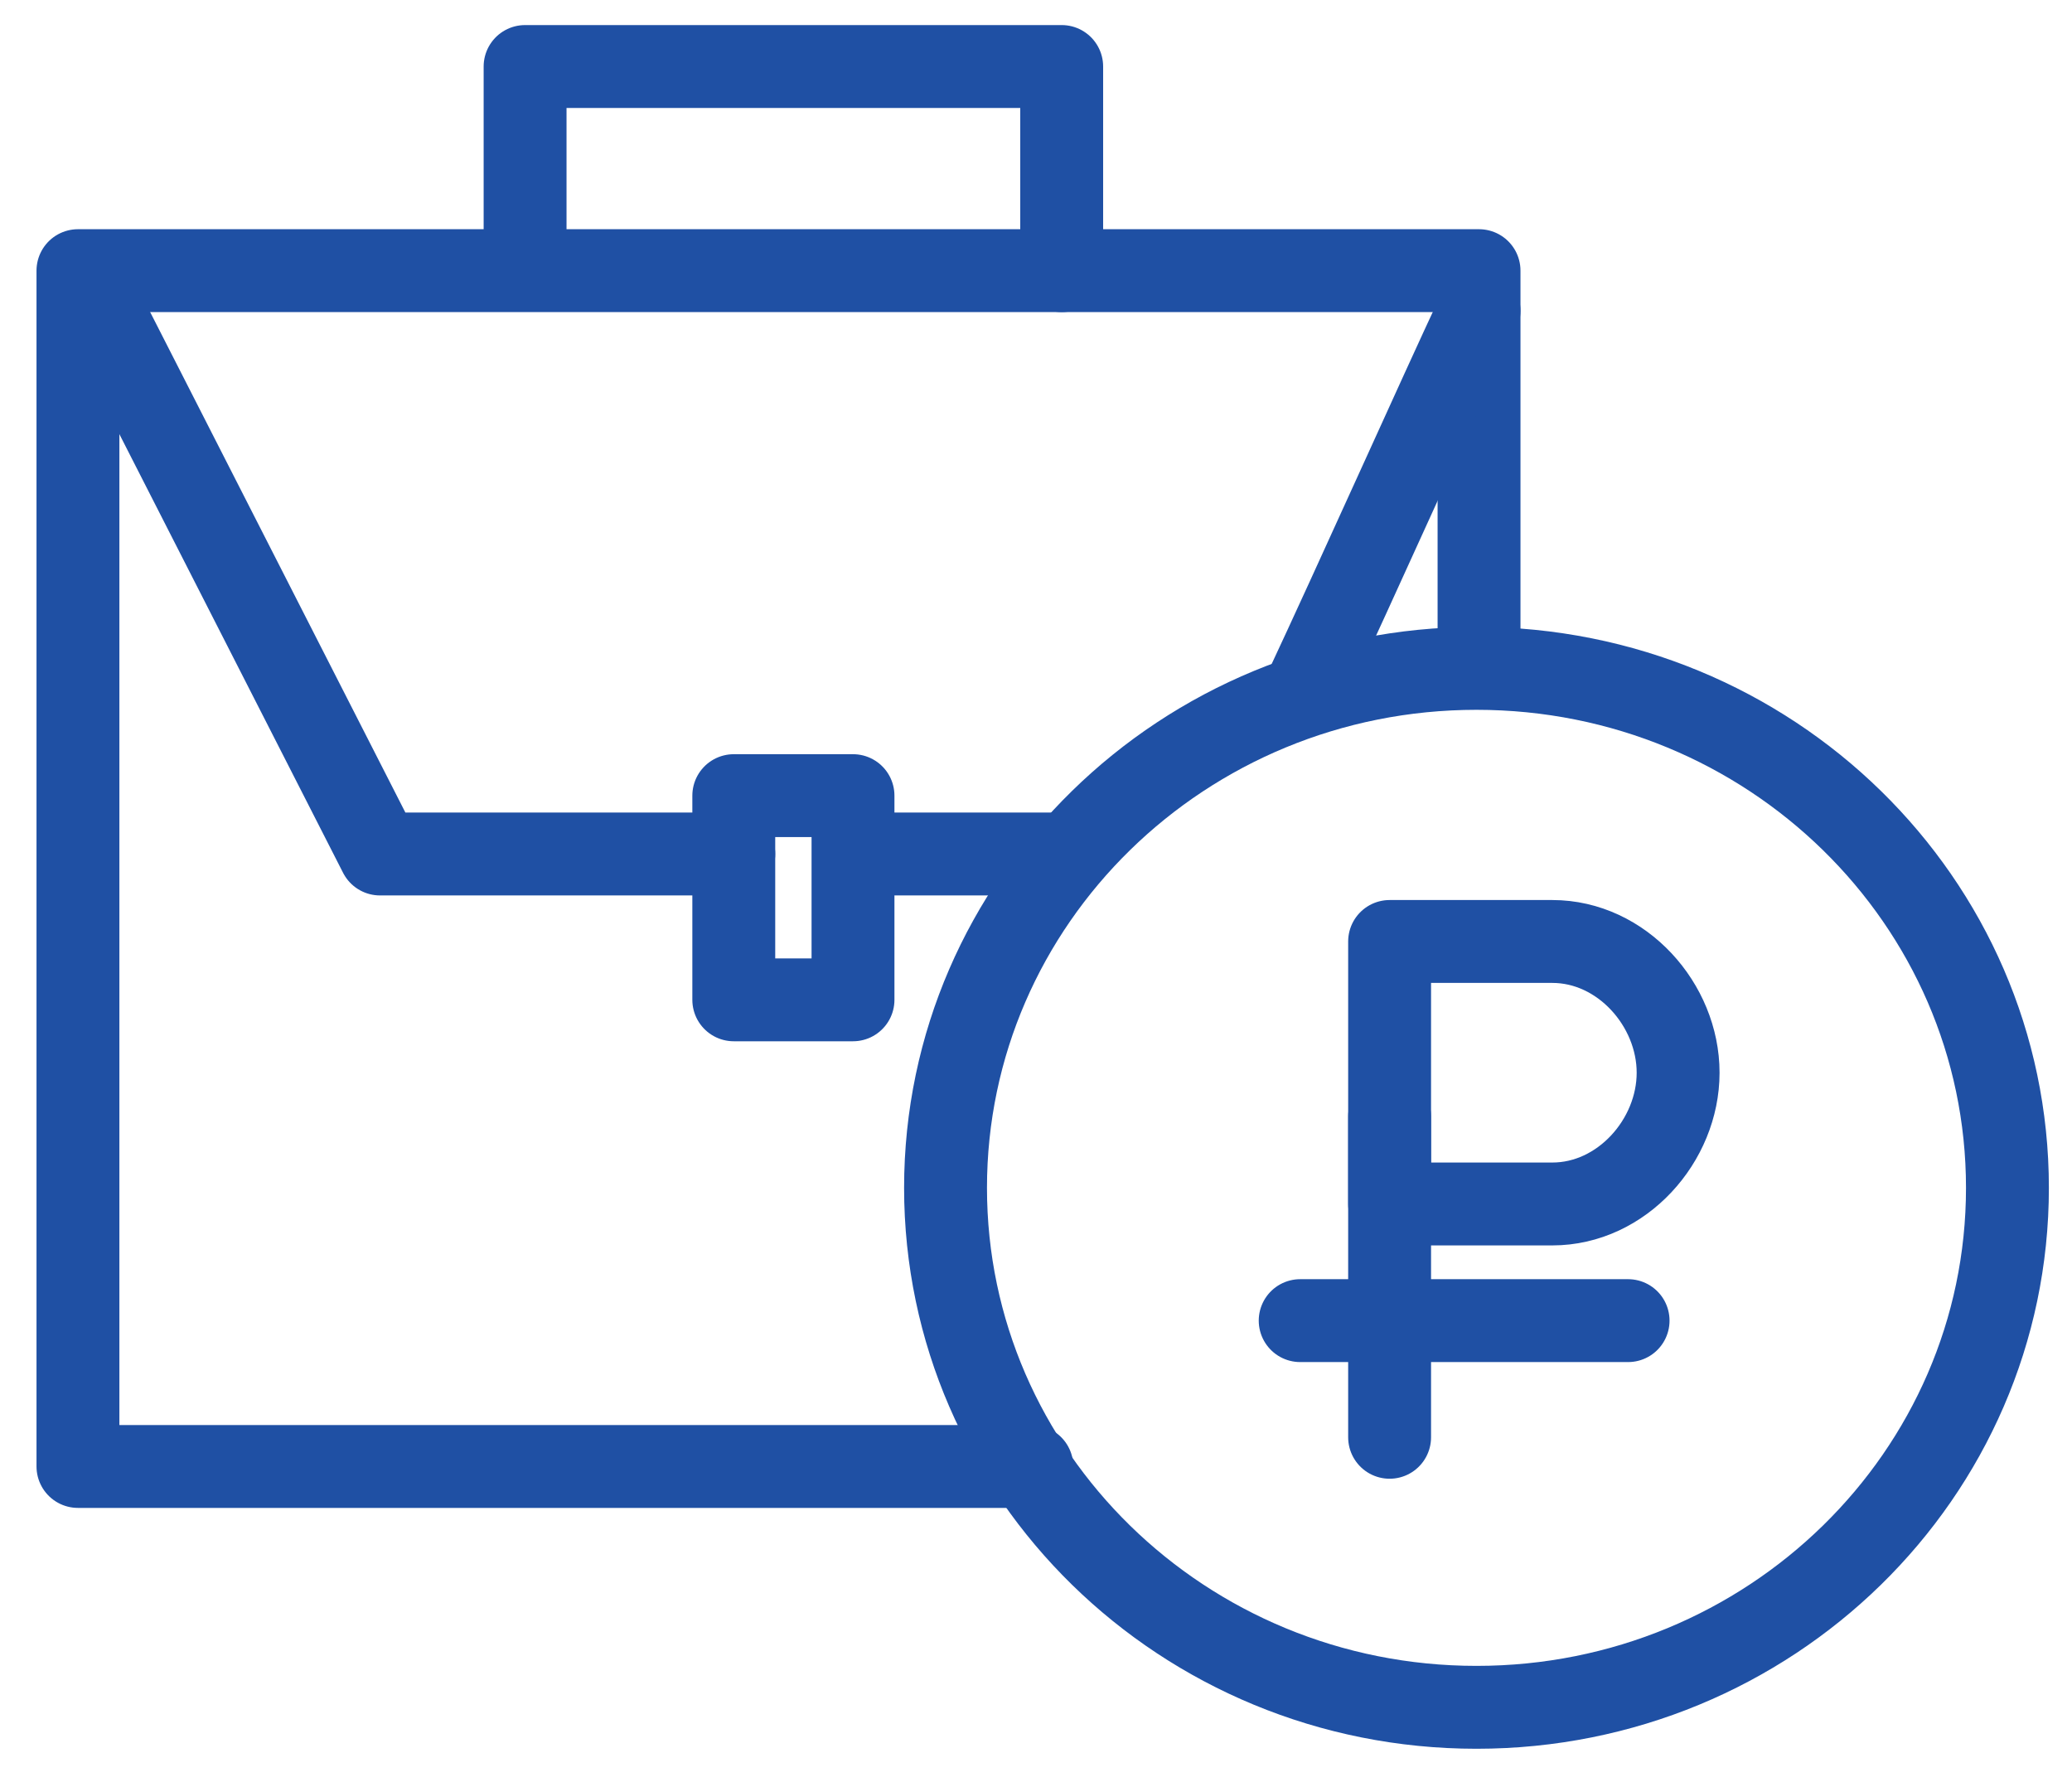
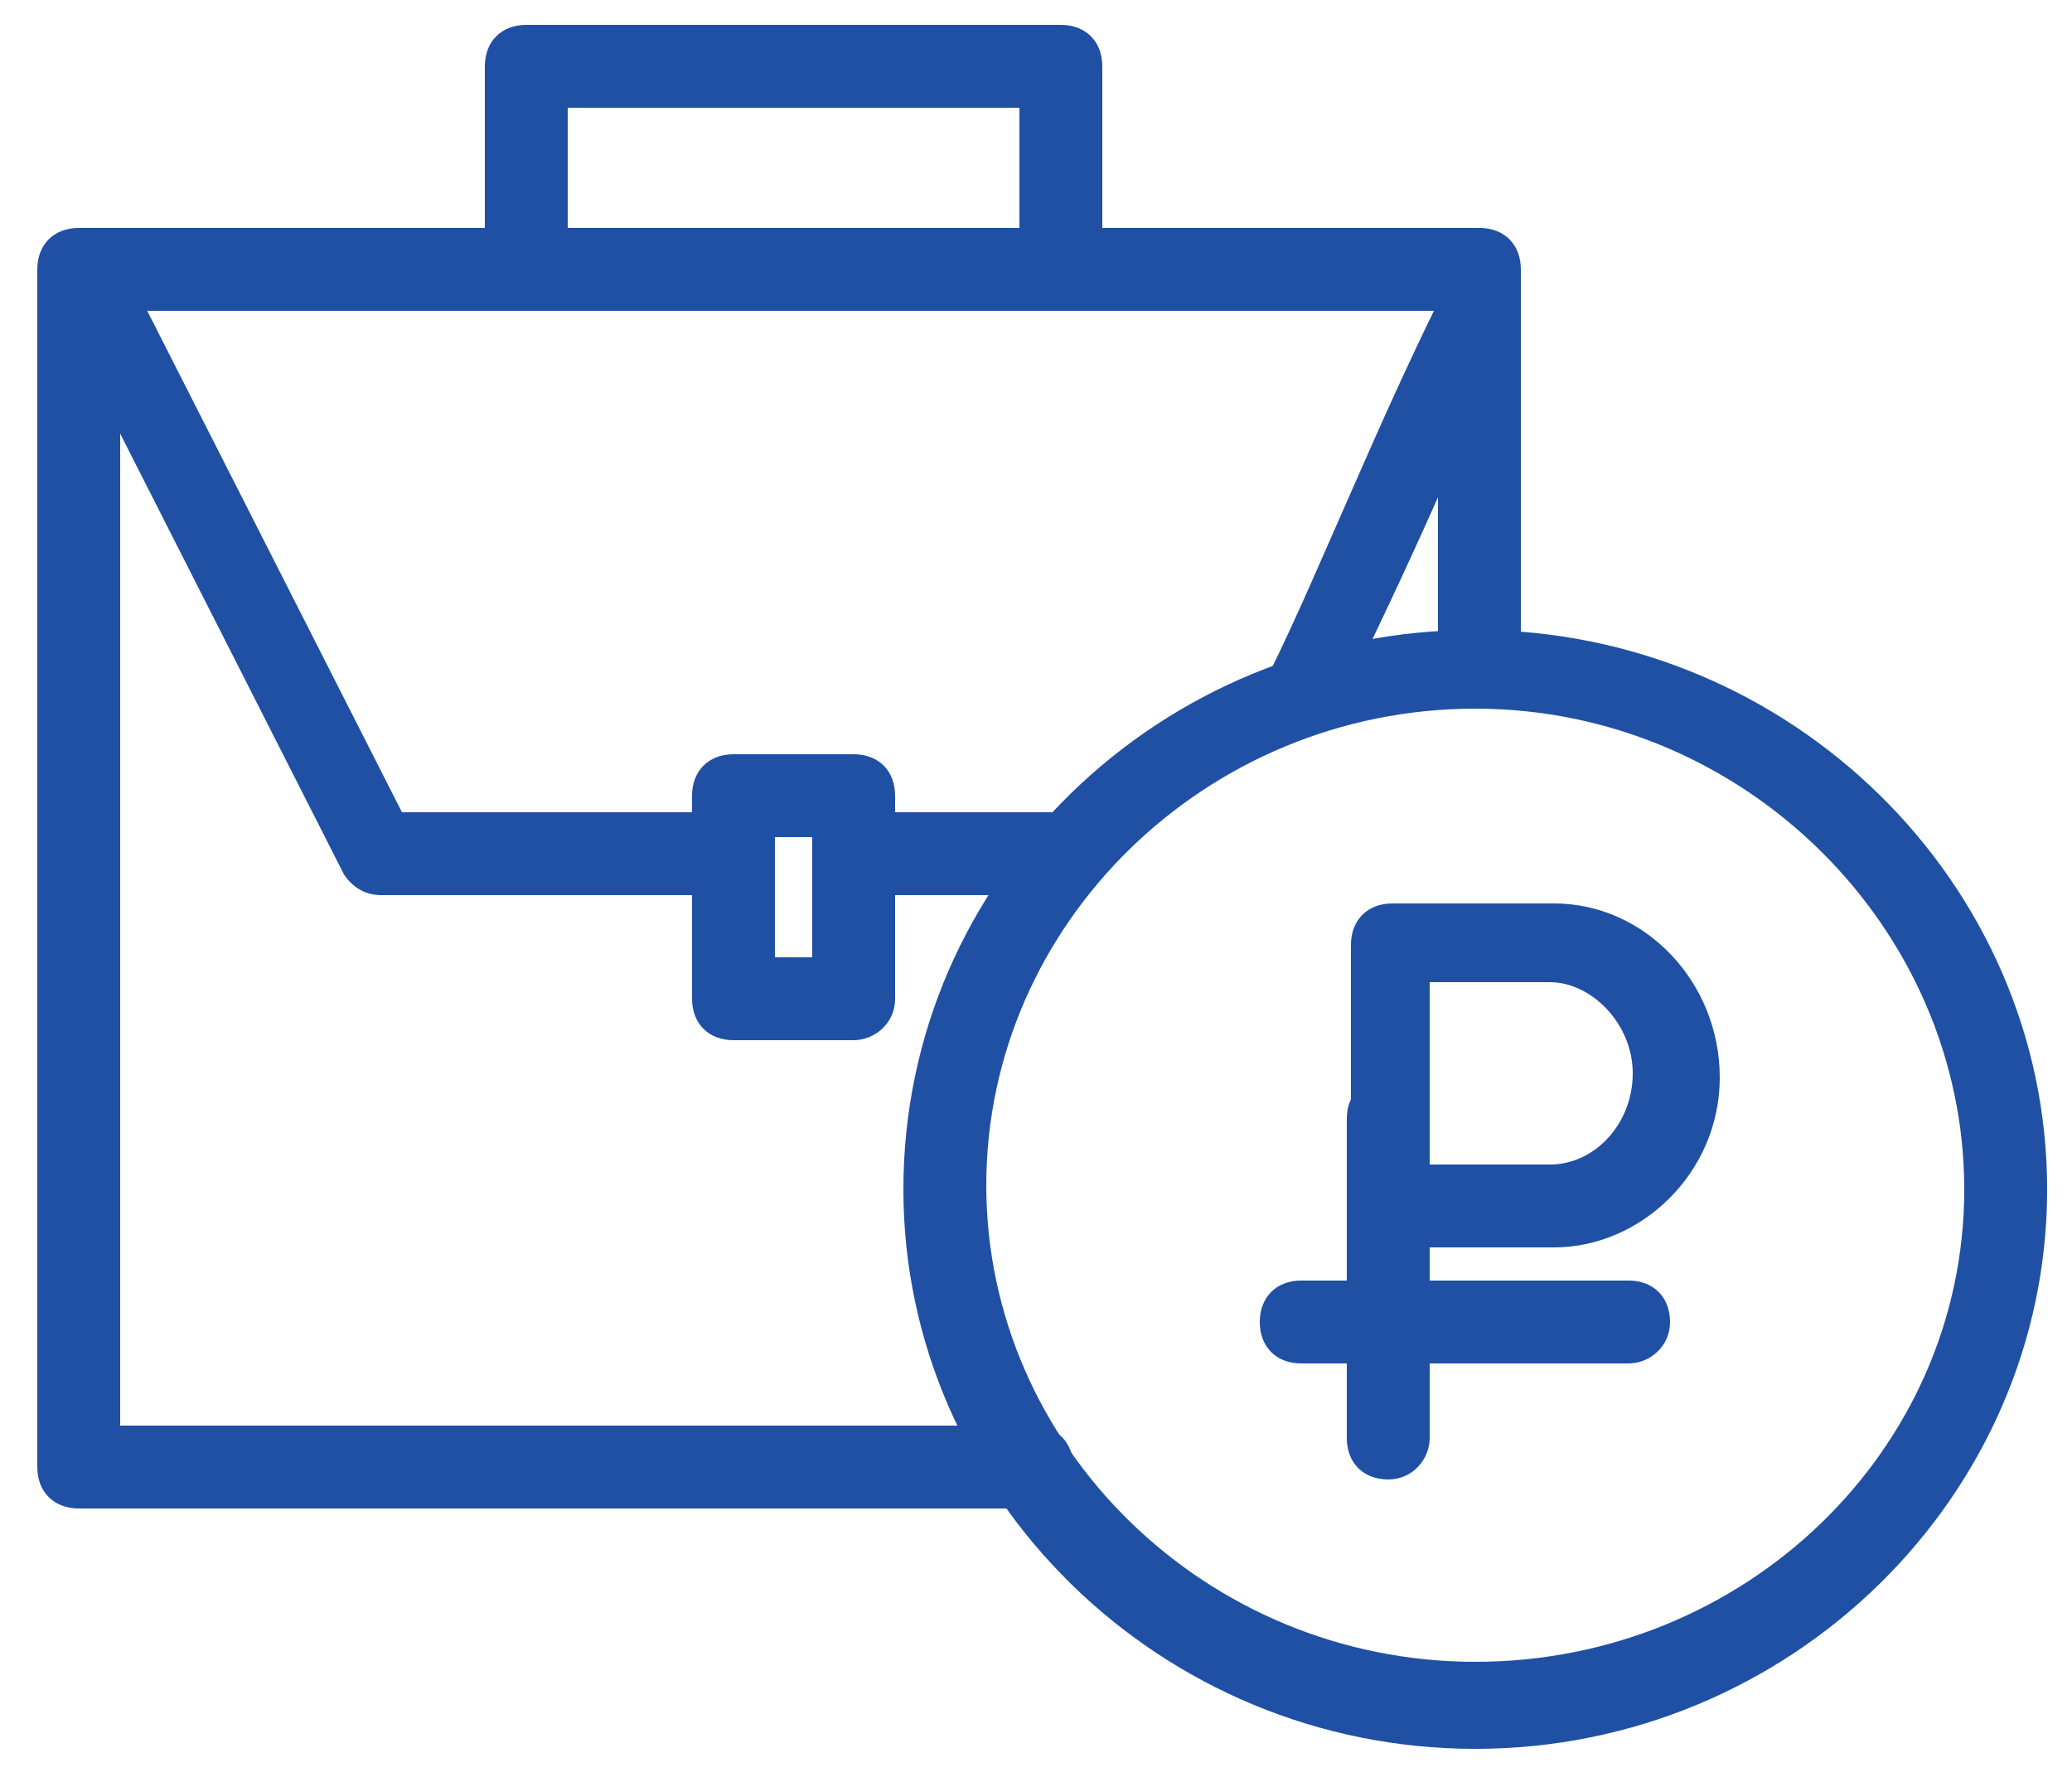
- <svg xmlns="http://www.w3.org/2000/svg" width="50" height="43" viewBox="0 0 50 43" fill="none">
-   <path d="M37.46 22.718H33.533V29.052H37.46C39.136 29.052 40.495 27.525 40.495 25.885C40.495 24.245 39.136 22.718 37.46 22.718Z" stroke="#1F50A4" stroke-width="2" stroke-miterlimit="10" stroke-linecap="round" stroke-linejoin="round" />
-   <path d="M33.533 26.941V34.682" stroke="#1F50A4" stroke-width="2" stroke-miterlimit="10" stroke-linecap="round" stroke-linejoin="round" />
-   <path d="M31.375 31.867H39.288" stroke="#1F50A4" stroke-width="2" stroke-miterlimit="10" stroke-linecap="round" stroke-linejoin="round" />
-   <path d="M24.9 35.386H1.881V6.531H35.691V15.681" stroke="#1F50A4" stroke-width="2" stroke-miterlimit="10" stroke-linecap="round" stroke-linejoin="round" />
-   <path d="M31.475 16.698C32.733 14.014 34.705 9.604 35.691 7.499" stroke="#1F50A4" stroke-width="2" stroke-miterlimit="10" stroke-linecap="round" stroke-linejoin="round" />
-   <path d="M21.303 20.607H25.62" stroke="#1F50A4" stroke-width="2" stroke-miterlimit="10" stroke-linecap="round" stroke-linejoin="round" />
-   <path d="M2.562 7.65C4.328 11.112 9.17 20.607 9.17 20.607H17.707" stroke="#1F50A4" stroke-width="2" stroke-miterlimit="10" stroke-linecap="round" stroke-linejoin="round" />
-   <path d="M20.584 19.199H17.707V24.126H20.584V19.199Z" stroke="#1F50A4" stroke-width="2" stroke-miterlimit="10" stroke-linecap="round" stroke-linejoin="round" />
-   <path d="M12.671 5.828V1.605H25.62V6.531" stroke="#1F50A4" stroke-width="2" stroke-miterlimit="10" stroke-linecap="round" stroke-linejoin="round" />
-   <path d="M35.63 41.198C42.706 41.198 48.442 35.586 48.442 28.663C48.442 21.74 42.706 16.128 35.63 16.128C28.553 16.128 22.817 21.74 22.817 28.663C22.817 35.586 28.553 41.198 35.63 41.198Z" stroke="#1F50A4" stroke-width="2" stroke-miterlimit="10" stroke-linecap="round" stroke-linejoin="round" />
+ <svg xmlns="http://www.w3.org/2000/svg" version="1.1" id="Слой_1" x="0px" y="0px" viewBox="0 0 50 43" style="enable-background:new 0 0 50 43;" xml:space="preserve">
+   <style type="text/css">
+ 	.st0{fill:#1F50A4;}
+ </style>
+   <g>
+     <path class="st0" d="M37.5,30.1h-3.9c-0.6,0-1-0.4-1-1v-6.3c0-0.6,0.4-1,1-1h3.9c2.2,0,4,1.9,4,4.2S39.6,30.1,37.5,30.1z    M34.5,28.1h2.9c1.1,0,2-1,2-2.2s-1-2.2-2-2.2h-2.9V28.1z" />
+   </g>
+   <g>
+     <path class="st0" d="M33.5,35.7c-0.6,0-1-0.4-1-1v-7.7c0-0.6,0.4-1,1-1s1,0.4,1,1v7.7C34.5,35.2,34.1,35.7,33.5,35.7z" />
+   </g>
+   <g>
+     <path class="st0" d="M39.3,32.9h-7.9c-0.6,0-1-0.4-1-1s0.4-1,1-1h7.9c0.6,0,1,0.4,1,1S39.8,32.9,39.3,32.9z" />
+   </g>
+   <g>
+     <path class="st0" d="M24.9,36.4h-23c-0.6,0-1-0.4-1-1V6.5c0-0.6,0.4-1,1-1h33.8c0.6,0,1,0.4,1,1v9.1c0,0.6-0.4,1-1,1s-1-0.4-1-1   V7.5H2.9v26.9h22c0.6,0,1,0.4,1,1S25.5,36.4,24.9,36.4z" />
+   </g>
+   <g>
+     <path class="st0" d="M31.5,17.7c-0.1,0-0.3,0-0.4-0.1c-0.5-0.2-0.7-0.8-0.5-1.3c0.7-1.4,1.5-3.3,2.3-5.1c0.7-1.6,1.4-3.1,1.9-4.1   c0.2-0.5,0.8-0.7,1.3-0.5c0.5,0.2,0.7,0.8,0.5,1.3c-0.5,1-1.1,2.5-1.9,4.1c-0.8,1.8-1.7,3.7-2.4,5.1C32.2,17.5,31.9,17.7,31.5,17.7   z" />
+   </g>
+   <g>
+     <path class="st0" d="M25.6,21.6h-4.3c-0.6,0-1-0.4-1-1s0.4-1,1-1h4.3c0.6,0,1,0.4,1,1S26.2,21.6,25.6,21.6z" />
+   </g>
+   <g>
+     <path class="st0" d="M17.7,21.6H9.2c-0.4,0-0.7-0.2-0.9-0.5l-6.6-13C1.4,7.6,1.6,7,2.1,6.8c0.5-0.3,1.1-0.1,1.3,0.4l6.3,12.4h7.9   c0.6,0,1,0.4,1,1S18.3,21.6,17.7,21.6z" />
+   </g>
+   <g>
+     <path class="st0" d="M20.6,25.1h-2.9c-0.6,0-1-0.4-1-1v-4.9c0-0.6,0.4-1,1-1h2.9c0.6,0,1,0.4,1,1v4.9   C21.6,24.7,21.1,25.1,20.6,25.1z M18.7,23.1h0.9v-2.9h-0.9V23.1z" />
+   </g>
+   <g>
+     <path class="st0" d="M25.6,7.5c-0.6,0-1-0.4-1-1V2.6H13.7v3.2c0,0.6-0.4,1-1,1s-1-0.4-1-1V1.6c0-0.6,0.4-1,1-1h12.9   c0.6,0,1,0.4,1,1v4.9C26.6,7.1,26.2,7.5,25.6,7.5z" />
+   </g>
+   <g>
+     <path class="st0" d="M35.6,42.2c-7.6,0-13.8-6.1-13.8-13.5c0-7.5,6.2-13.5,13.8-13.5s13.8,6.1,13.8,13.5   C49.4,36.1,43.2,42.2,35.6,42.2z M35.6,17.1c-6.5,0-11.8,5.2-11.8,11.5s5.3,11.5,11.8,11.5S47.4,35,47.4,28.7S42.1,17.1,35.6,17.1z   " />
+   </g>
</svg>
